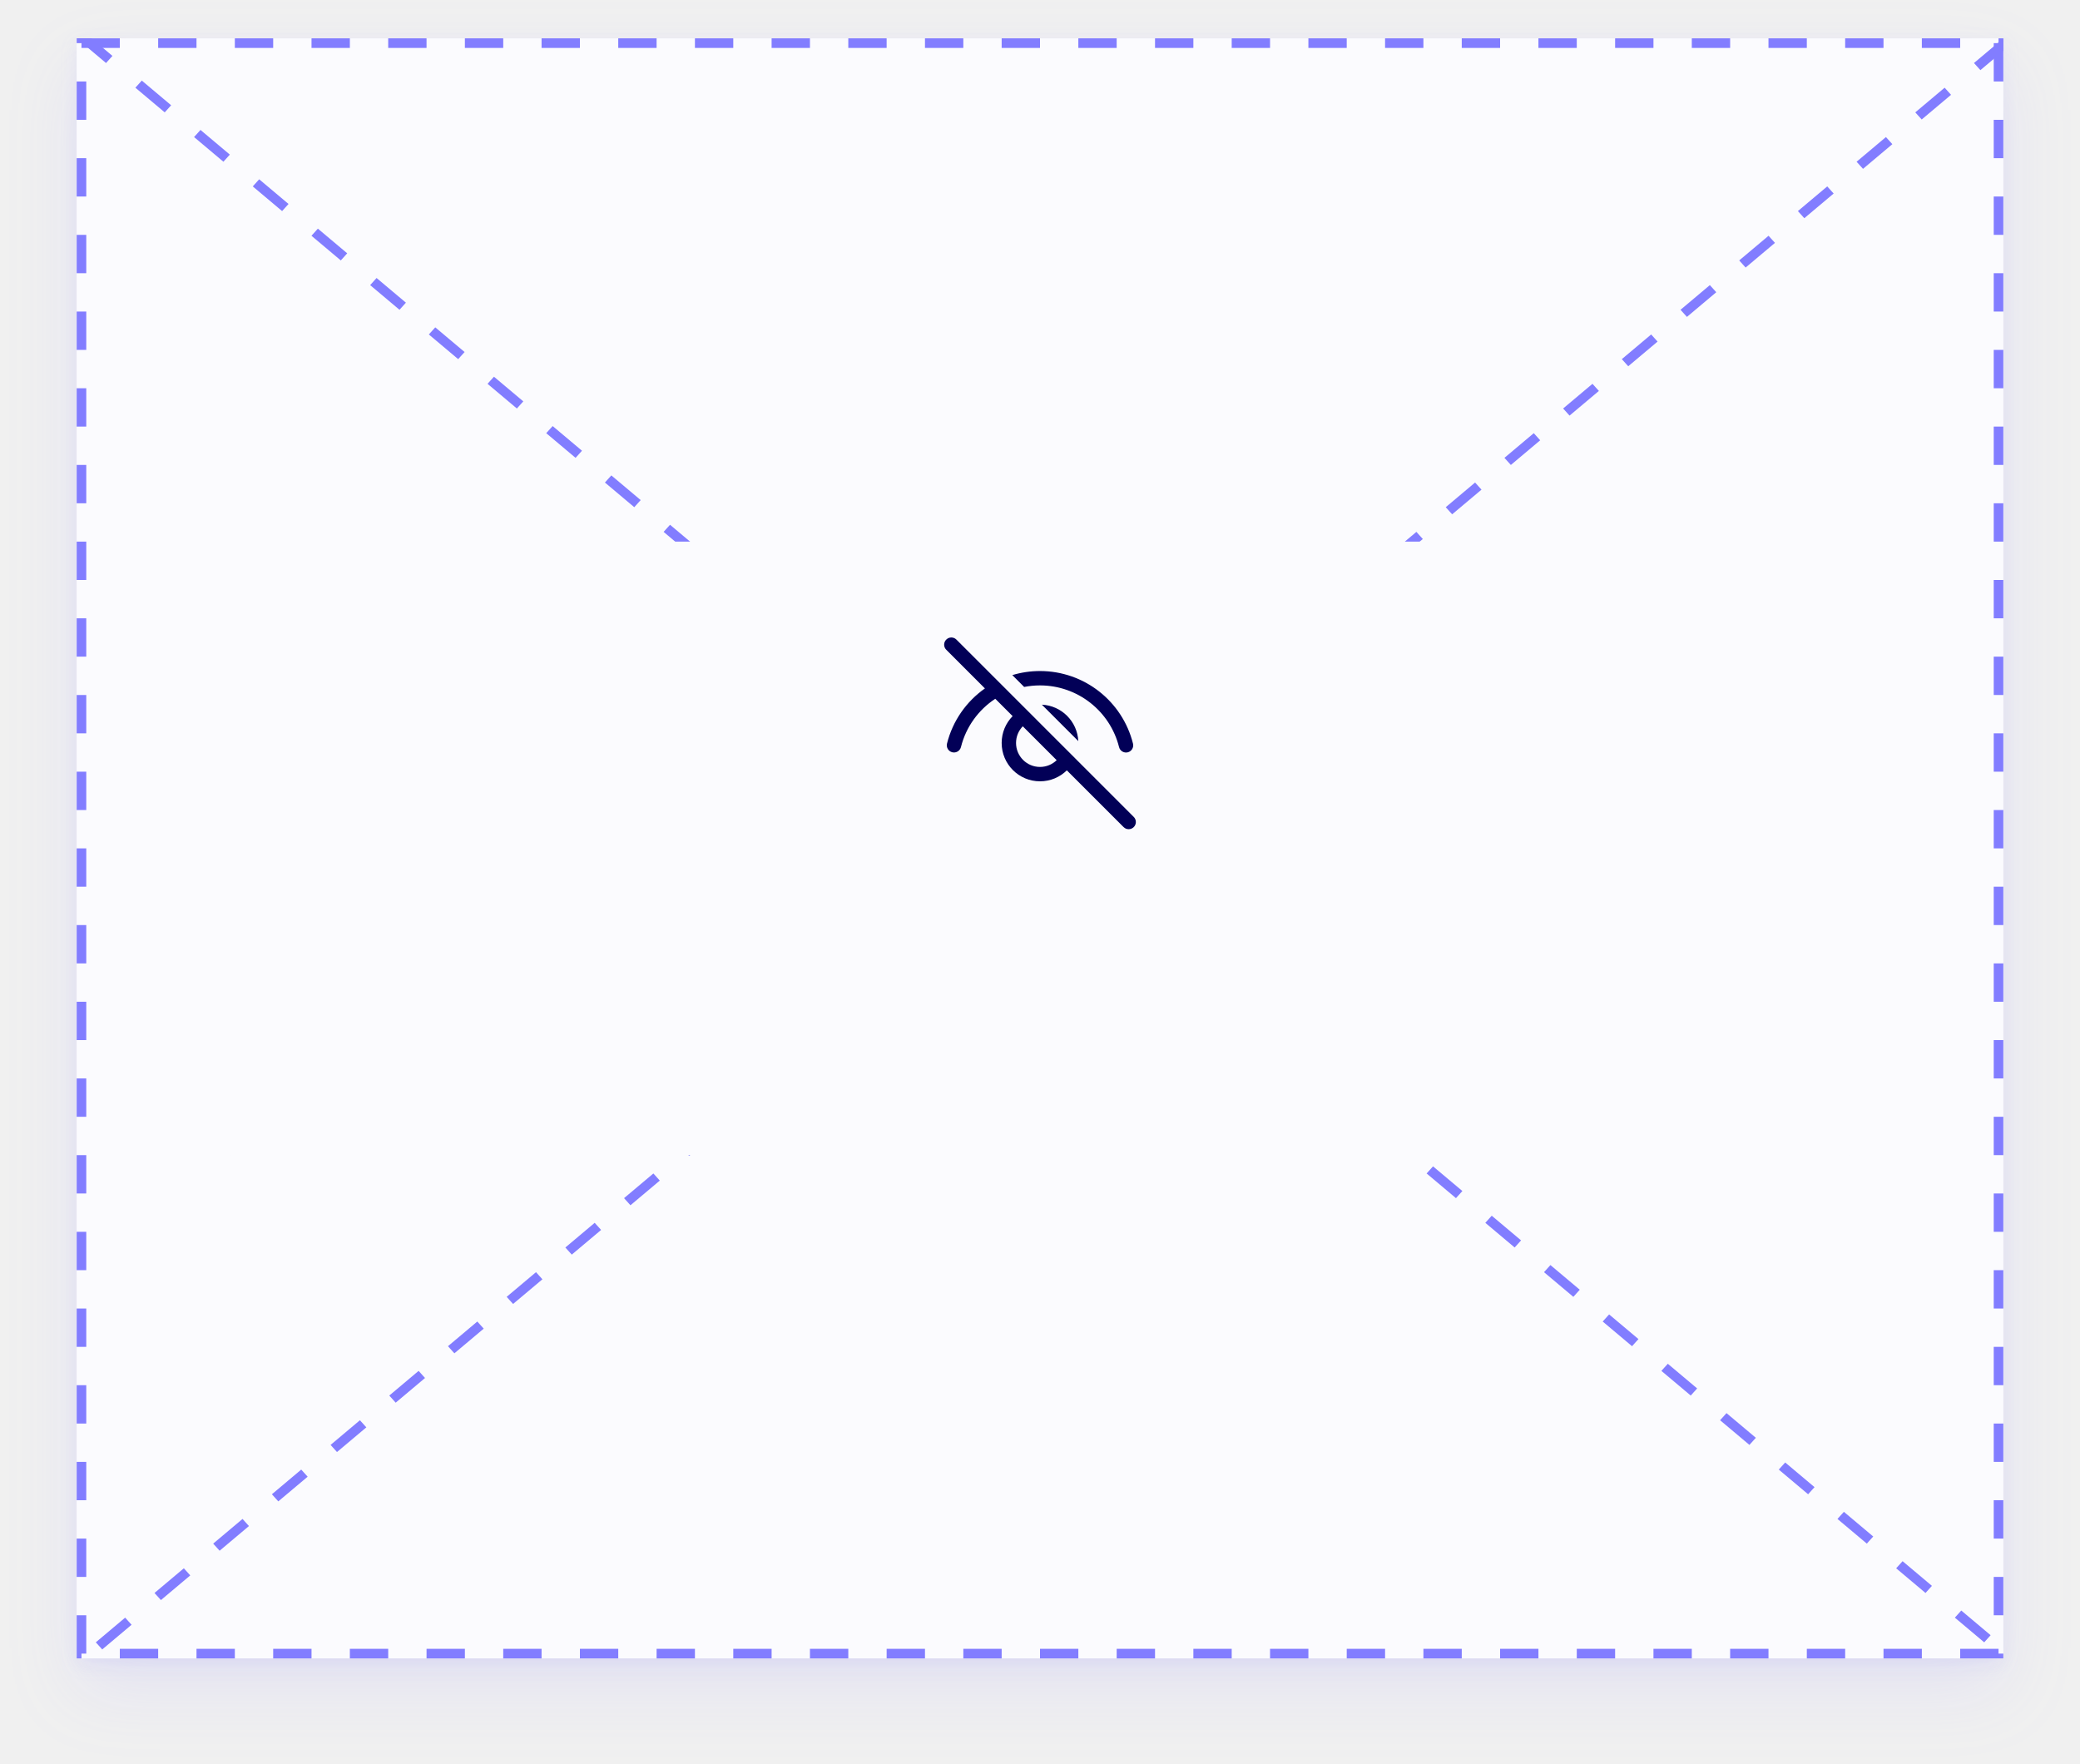
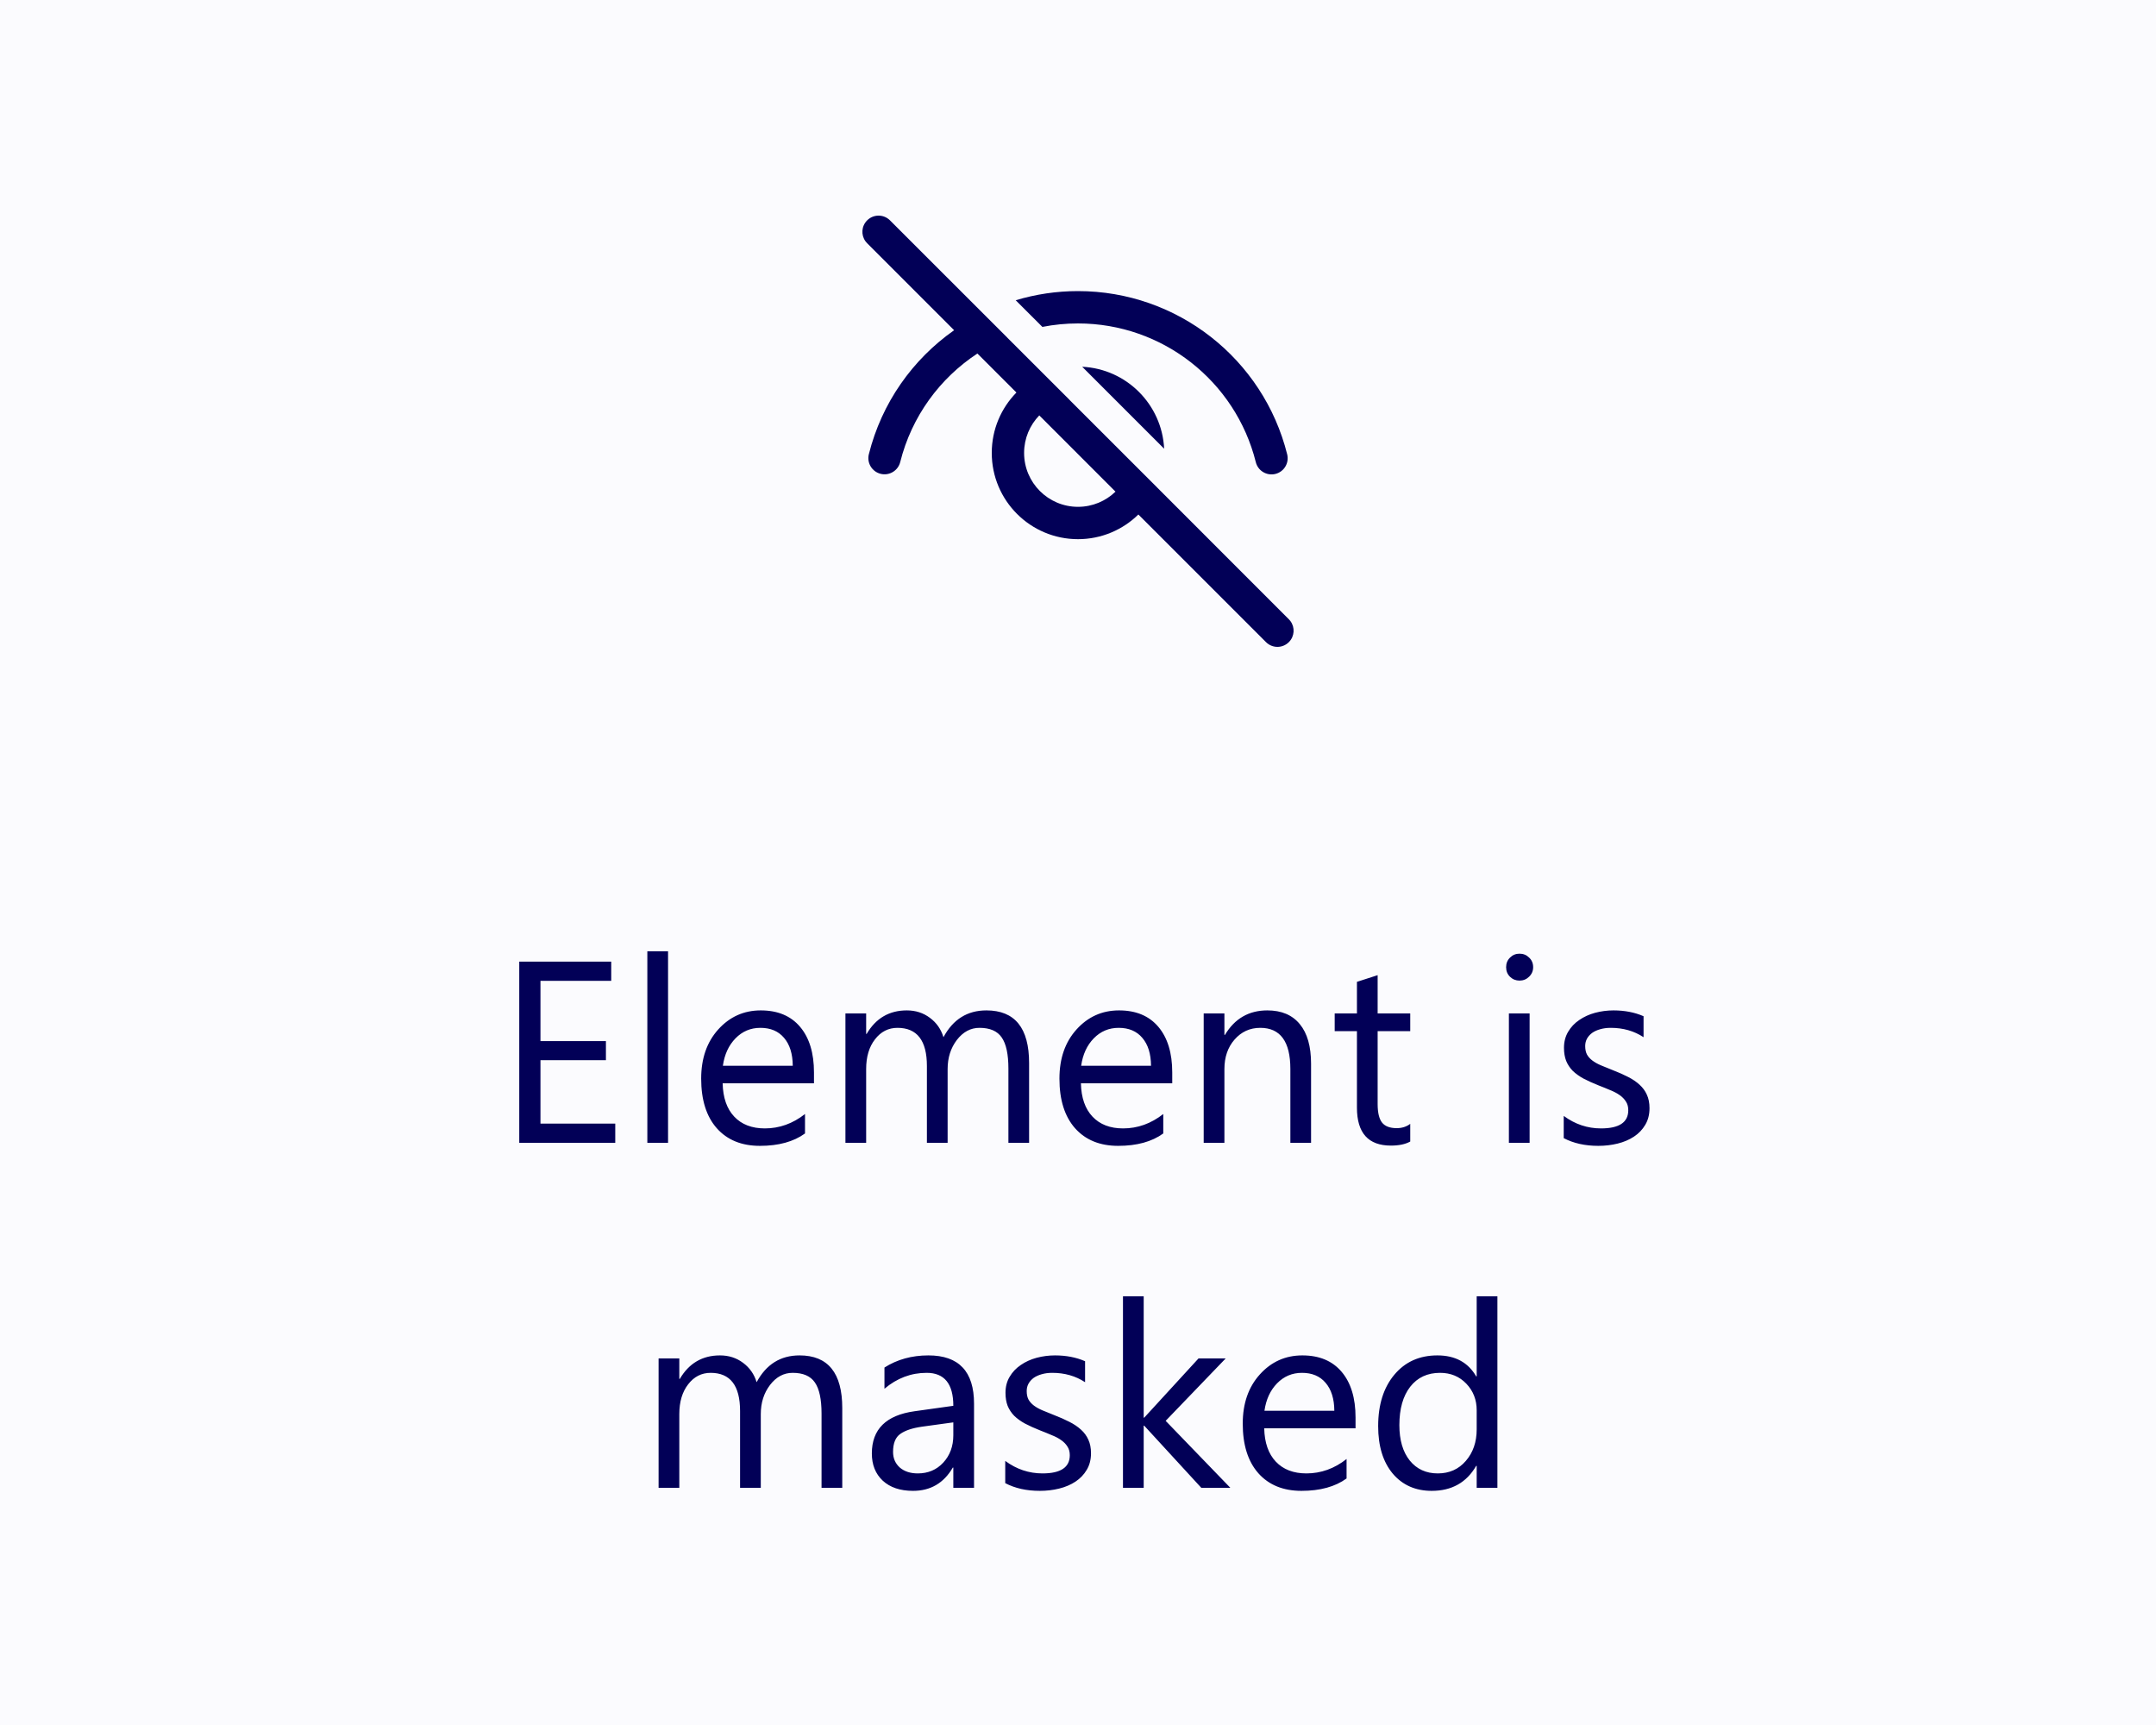
- <svg xmlns="http://www.w3.org/2000/svg" width="100%" viewBox="0 0 217 184" fill="none">
-   <g filter="url(#filter0_dd_3342_59431)">
-     <g clip-path="url(#clip0_3342_59431)">
-       <rect x="8" y="4" width="201" height="169" fill="#FBFBFE" />
-       <line y1="-0.5" x2="262.606" y2="-0.5" transform="matrix(0.765405 0.643549 -0.670044 0.742322 8 4)" stroke="#827DFF" stroke-dasharray="4 4" />
-       <line y1="-0.5" x2="262.606" y2="-0.5" transform="matrix(-0.765405 0.643549 -0.670044 -0.742322 209 4)" stroke="#827DFF" stroke-dasharray="4 4" />
-       <rect width="169" height="64" transform="translate(24 56.5)" fill="#FBFBFE" />
-       <path d="M98.72 66.72C98.453 66.986 98.429 67.403 98.647 67.696L98.72 67.78L102.754 71.815C100.832 73.164 99.396 75.18 98.799 77.564C98.698 77.966 98.942 78.374 99.344 78.474C99.746 78.575 100.153 78.331 100.254 77.929C100.783 75.814 102.091 74.04 103.834 72.894L105.644 74.704C104.936 75.426 104.5 76.414 104.5 77.505C104.5 79.714 106.291 81.505 108.5 81.505C109.59 81.505 110.579 81.068 111.3 80.361L117.22 86.28C117.513 86.573 117.987 86.573 118.28 86.28C118.547 86.014 118.571 85.597 118.353 85.304L118.28 85.22L112.167 79.106L112.168 79.104L110.968 77.906L108.098 75.037L108.1 75.036L105.219 72.158L105.22 72.156L104.087 71.025L99.78 66.72C99.487 66.427 99.013 66.427 98.72 66.72ZM106.704 75.766L110.239 79.301C109.789 79.736 109.176 80.005 108.5 80.005C107.119 80.005 106 78.885 106 77.505C106 76.829 106.268 76.215 106.704 75.766ZM108.5 70C107.5 70 106.529 70.148 105.611 70.425L106.848 71.661C107.384 71.555 107.936 71.5 108.5 71.5C112.423 71.5 115.81 74.18 116.747 77.933C116.848 78.335 117.255 78.579 117.657 78.479C118.058 78.379 118.303 77.972 118.202 77.57C117.099 73.153 113.116 70 108.5 70ZM108.695 73.509L112.496 77.31C112.394 75.253 110.747 73.608 108.695 73.509Z" fill="#020057" />
-     </g>
-     <rect x="8.5" y="4.5" width="200" height="168" stroke="#827DFF" stroke-dasharray="4 4" />
-   </g>
-   <defs>
-     <filter id="filter0_dd_3342_59431" x="0.8" y="2.38419e-07" width="215.4" height="183.4" filterUnits="userSpaceOnUse" color-interpolation-filters="sRGB">
-       <feFlood flood-opacity="0" result="BackgroundImageFix" />
-       <feColorMatrix in="SourceAlpha" type="matrix" values="0 0 0 0 0 0 0 0 0 0 0 0 0 0 0 0 0 0 127 0" result="hardAlpha" />
-       <feOffset dy="3.2" />
-       <feGaussianBlur stdDeviation="3.6" />
-       <feColorMatrix type="matrix" values="0 0 0 0 0.514 0 0 0 0 0.494 0 0 0 0 1 0 0 0 0.12 0" />
-       <feBlend mode="normal" in2="BackgroundImageFix" result="effect1_dropShadow_3342_59431" />
-       <feColorMatrix in="SourceAlpha" type="matrix" values="0 0 0 0 0 0 0 0 0 0 0 0 0 0 0 0 0 0 127 0" result="hardAlpha" />
-       <feOffset dy="0.6" />
-       <feGaussianBlur stdDeviation="0.9" />
-       <feColorMatrix type="matrix" values="0 0 0 0 0.514 0 0 0 0 0.494 0 0 0 0 1 0 0 0 0.1 0" />
-       <feBlend mode="normal" in2="effect1_dropShadow_3342_59431" result="effect2_dropShadow_3342_59431" />
-       <feBlend mode="normal" in="SourceGraphic" in2="effect2_dropShadow_3342_59431" result="shape" />
-     </filter>
-     <clipPath id="clip0_3342_59431">
-       <rect x="8" y="4" width="201" height="169" fill="white" />
-     </clipPath>
-   </defs>
+ <svg xmlns="http://www.w3.org/2000/svg" width="100%" viewBox="0 0 100 80" fill="none">
+   <rect width="100" height="80" fill="#FBFBFE" />
+   <path d="M40.22 10.22C39.953 10.486 39.929 10.903 40.147 11.196L40.22 11.28L44.254 15.315C42.332 16.664 40.896 18.68 40.299 21.064C40.198 21.466 40.443 21.873 40.844 21.974C41.246 22.075 41.653 21.831 41.754 21.429C42.283 19.314 43.591 17.54 45.334 16.395L47.144 18.204C46.436 18.926 46 19.914 46 21.005C46 23.214 47.791 25.005 50 25.005C51.09 25.005 52.079 24.568 52.8 23.861L58.72 29.78C59.013 30.073 59.487 30.073 59.78 29.78C60.047 29.514 60.071 29.097 59.853 28.804L59.78 28.72L53.667 22.605L53.668 22.604L52.468 21.406L49.598 18.537L49.6 18.536L46.719 15.658L46.72 15.656L45.587 14.525L41.28 10.22C40.987 9.927 40.513 9.927 40.22 10.22ZM48.204 19.265L51.739 22.801C51.289 23.236 50.676 23.505 50 23.505C48.619 23.505 47.5 22.385 47.5 21.005C47.5 20.329 47.768 19.715 48.204 19.265ZM50 13.5C49 13.5 48.029 13.648 47.111 13.925L48.348 15.161C48.884 15.055 49.436 15 50 15C53.923 15 57.31 17.68 58.247 21.433C58.347 21.835 58.755 22.079 59.157 21.979C59.558 21.879 59.803 21.472 59.702 21.07C58.599 16.653 54.615 13.5 50 13.5ZM50.195 17.009L53.996 20.81C53.894 18.753 52.247 17.108 50.195 17.009Z" fill="#020057" />
+   <path d="M28.537 53H24.084V44.598H28.35V45.488H25.068V48.283H28.104V49.168H25.068V52.109H28.537V53ZM30.986 53H30.025V44.117H30.986V53ZM37.754 50.24H33.518C33.533 50.908 33.713 51.424 34.057 51.787C34.4 52.15 34.873 52.332 35.475 52.332C36.15 52.332 36.772 52.109 37.338 51.664V52.566C36.81 52.949 36.113 53.141 35.246 53.141C34.398 53.141 33.732 52.869 33.248 52.326C32.764 51.779 32.522 51.012 32.522 50.023C32.522 49.09 32.785 48.33 33.312 47.744C33.844 47.154 34.502 46.859 35.287 46.859C36.072 46.859 36.68 47.113 37.109 47.621C37.539 48.129 37.754 48.834 37.754 49.736V50.24ZM36.77 49.426C36.766 48.871 36.631 48.44 36.365 48.131C36.103 47.822 35.738 47.668 35.27 47.668C34.816 47.668 34.432 47.83 34.115 48.154C33.799 48.478 33.603 48.902 33.529 49.426H36.77ZM47.732 53H46.772V49.555C46.772 48.891 46.668 48.41 46.461 48.113C46.258 47.816 45.914 47.668 45.43 47.668C45.02 47.668 44.67 47.855 44.381 48.23C44.096 48.605 43.953 49.055 43.953 49.578V53H42.992V49.438C42.992 48.258 42.537 47.668 41.627 47.668C41.205 47.668 40.857 47.846 40.584 48.201C40.31 48.553 40.174 49.012 40.174 49.578V53H39.213V47H40.174V47.949H40.197C40.623 47.223 41.244 46.859 42.06 46.859C42.471 46.859 42.828 46.975 43.133 47.205C43.438 47.432 43.647 47.73 43.76 48.102C44.205 47.273 44.869 46.859 45.752 46.859C47.072 46.859 47.732 47.674 47.732 49.303V53ZM54.371 50.24H50.135C50.15 50.908 50.33 51.424 50.674 51.787C51.018 52.15 51.49 52.332 52.092 52.332C52.768 52.332 53.389 52.109 53.955 51.664V52.566C53.428 52.949 52.73 53.141 51.863 53.141C51.016 53.141 50.35 52.869 49.865 52.326C49.381 51.779 49.139 51.012 49.139 50.023C49.139 49.09 49.402 48.33 49.93 47.744C50.461 47.154 51.119 46.859 51.904 46.859C52.69 46.859 53.297 47.113 53.727 47.621C54.156 48.129 54.371 48.834 54.371 49.736V50.24ZM53.387 49.426C53.383 48.871 53.248 48.44 52.982 48.131C52.721 47.822 52.355 47.668 51.887 47.668C51.434 47.668 51.049 47.83 50.732 48.154C50.416 48.478 50.221 48.902 50.147 49.426H53.387ZM60.81 53H59.85V49.578C59.85 48.305 59.385 47.668 58.455 47.668C57.975 47.668 57.576 47.85 57.26 48.213C56.947 48.572 56.791 49.027 56.791 49.578V53H55.83V47H56.791V47.996H56.815C57.268 47.238 57.924 46.859 58.783 46.859C59.44 46.859 59.941 47.072 60.289 47.498C60.637 47.92 60.81 48.531 60.81 49.332V53ZM65.41 52.941C65.184 53.066 64.885 53.129 64.514 53.129C63.463 53.129 62.938 52.543 62.938 51.371V47.82H61.906V47H62.938V45.535L63.898 45.225V47H65.41V47.82H63.898V51.201C63.898 51.603 63.967 51.891 64.103 52.062C64.24 52.234 64.467 52.32 64.783 52.32C65.025 52.32 65.234 52.254 65.41 52.121V52.941ZM70.478 45.477C70.307 45.477 70.16 45.418 70.039 45.301C69.918 45.184 69.857 45.035 69.857 44.855C69.857 44.676 69.918 44.527 70.039 44.41C70.16 44.289 70.307 44.228 70.478 44.228C70.654 44.228 70.803 44.289 70.924 44.41C71.049 44.527 71.111 44.676 71.111 44.855C71.111 45.027 71.049 45.174 70.924 45.295C70.803 45.416 70.654 45.477 70.478 45.477ZM70.947 53H69.986V47H70.947V53ZM72.529 52.783V51.752C73.053 52.139 73.629 52.332 74.258 52.332C75.102 52.332 75.523 52.051 75.523 51.488C75.523 51.328 75.486 51.193 75.412 51.084C75.342 50.971 75.244 50.871 75.119 50.785C74.998 50.699 74.853 50.623 74.686 50.557C74.522 50.486 74.344 50.414 74.152 50.34C73.887 50.234 73.652 50.129 73.449 50.023C73.25 49.914 73.082 49.793 72.945 49.66C72.812 49.523 72.711 49.369 72.641 49.197C72.574 49.025 72.541 48.824 72.541 48.594C72.541 48.312 72.606 48.065 72.734 47.85C72.863 47.631 73.035 47.449 73.25 47.305C73.465 47.156 73.709 47.045 73.982 46.971C74.26 46.897 74.545 46.859 74.838 46.859C75.357 46.859 75.822 46.949 76.232 47.129V48.102C75.791 47.812 75.283 47.668 74.709 47.668C74.529 47.668 74.367 47.69 74.223 47.732C74.078 47.772 73.953 47.828 73.848 47.902C73.746 47.977 73.666 48.066 73.607 48.172C73.553 48.273 73.525 48.387 73.525 48.512C73.525 48.668 73.553 48.799 73.607 48.904C73.666 49.01 73.75 49.103 73.859 49.185C73.969 49.268 74.102 49.342 74.258 49.408C74.414 49.475 74.592 49.547 74.791 49.625C75.057 49.727 75.295 49.832 75.506 49.941C75.717 50.047 75.897 50.168 76.045 50.305C76.193 50.438 76.307 50.592 76.385 50.768C76.467 50.943 76.508 51.152 76.508 51.395C76.508 51.691 76.441 51.949 76.309 52.168C76.18 52.387 76.006 52.568 75.787 52.713C75.568 52.857 75.316 52.965 75.031 53.035C74.746 53.105 74.447 53.141 74.135 53.141C73.518 53.141 72.982 53.022 72.529 52.783ZM39.066 69H38.105V65.555C38.105 64.891 38.002 64.41 37.795 64.113C37.592 63.816 37.248 63.668 36.764 63.668C36.353 63.668 36.004 63.855 35.715 64.231C35.43 64.606 35.287 65.055 35.287 65.578V69H34.326V65.438C34.326 64.258 33.871 63.668 32.961 63.668C32.539 63.668 32.191 63.846 31.918 64.201C31.645 64.553 31.508 65.012 31.508 65.578V69H30.547V63H31.508V63.949H31.531C31.957 63.223 32.578 62.859 33.395 62.859C33.805 62.859 34.162 62.975 34.467 63.205C34.772 63.432 34.98 63.73 35.094 64.102C35.539 63.273 36.203 62.859 37.086 62.859C38.406 62.859 39.066 63.674 39.066 65.303V69ZM45.178 69H44.217V68.062H44.193C43.775 68.781 43.16 69.141 42.348 69.141C41.75 69.141 41.281 68.982 40.941 68.666C40.605 68.35 40.438 67.93 40.438 67.406C40.438 66.285 41.098 65.633 42.418 65.449L44.217 65.197C44.217 64.178 43.805 63.668 42.98 63.668C42.258 63.668 41.605 63.914 41.023 64.406V63.422C41.613 63.047 42.293 62.859 43.062 62.859C44.473 62.859 45.178 63.605 45.178 65.098V69ZM44.217 65.965L42.77 66.164C42.324 66.227 41.988 66.338 41.762 66.498C41.535 66.654 41.422 66.934 41.422 67.336C41.422 67.629 41.525 67.869 41.732 68.057C41.943 68.24 42.223 68.332 42.57 68.332C43.047 68.332 43.44 68.166 43.748 67.834C44.06 67.498 44.217 67.074 44.217 66.562V65.965ZM46.625 68.783V67.752C47.148 68.139 47.725 68.332 48.353 68.332C49.197 68.332 49.619 68.051 49.619 67.488C49.619 67.328 49.582 67.193 49.508 67.084C49.438 66.971 49.34 66.871 49.215 66.785C49.094 66.699 48.949 66.623 48.781 66.557C48.617 66.486 48.44 66.414 48.248 66.34C47.982 66.234 47.748 66.129 47.545 66.023C47.346 65.914 47.178 65.793 47.041 65.66C46.908 65.523 46.807 65.369 46.736 65.197C46.67 65.025 46.637 64.824 46.637 64.594C46.637 64.312 46.701 64.064 46.83 63.85C46.959 63.631 47.131 63.449 47.346 63.305C47.56 63.156 47.805 63.045 48.078 62.971C48.355 62.897 48.641 62.859 48.934 62.859C49.453 62.859 49.918 62.949 50.328 63.129V64.102C49.887 63.812 49.379 63.668 48.805 63.668C48.625 63.668 48.463 63.69 48.318 63.732C48.174 63.772 48.049 63.828 47.943 63.902C47.842 63.977 47.762 64.066 47.703 64.172C47.648 64.273 47.621 64.387 47.621 64.512C47.621 64.668 47.648 64.799 47.703 64.904C47.762 65.01 47.846 65.103 47.955 65.186C48.065 65.268 48.197 65.342 48.353 65.408C48.51 65.475 48.688 65.547 48.887 65.625C49.152 65.727 49.391 65.832 49.602 65.941C49.812 66.047 49.992 66.168 50.141 66.305C50.289 66.438 50.402 66.592 50.48 66.768C50.562 66.943 50.603 67.152 50.603 67.394C50.603 67.691 50.537 67.949 50.404 68.168C50.275 68.387 50.102 68.568 49.883 68.713C49.664 68.857 49.412 68.965 49.127 69.035C48.842 69.106 48.543 69.141 48.23 69.141C47.613 69.141 47.078 69.022 46.625 68.783ZM57.066 69H55.719L53.07 66.117H53.047V69H52.086V60.117H53.047V65.748H53.07L55.59 63H56.85L54.066 65.894L57.066 69ZM62.873 66.24H58.637C58.652 66.908 58.832 67.424 59.176 67.787C59.52 68.15 59.992 68.332 60.594 68.332C61.27 68.332 61.891 68.109 62.457 67.664V68.566C61.93 68.949 61.232 69.141 60.365 69.141C59.518 69.141 58.852 68.869 58.367 68.326C57.883 67.779 57.641 67.012 57.641 66.023C57.641 65.09 57.904 64.33 58.432 63.744C58.963 63.154 59.621 62.859 60.406 62.859C61.191 62.859 61.799 63.113 62.228 63.621C62.658 64.129 62.873 64.834 62.873 65.736V66.24ZM61.889 65.426C61.885 64.871 61.75 64.439 61.484 64.131C61.223 63.822 60.857 63.668 60.389 63.668C59.935 63.668 59.551 63.83 59.234 64.154C58.918 64.478 58.723 64.902 58.648 65.426H61.889ZM69.453 69H68.492V67.981H68.469C68.023 68.754 67.336 69.141 66.406 69.141C65.652 69.141 65.049 68.873 64.596 68.338C64.147 67.799 63.922 67.066 63.922 66.141C63.922 65.148 64.172 64.353 64.672 63.756C65.172 63.158 65.838 62.859 66.67 62.859C67.494 62.859 68.094 63.184 68.469 63.832H68.492V60.117H69.453V69ZM68.492 66.287V65.402C68.492 64.918 68.332 64.508 68.012 64.172C67.691 63.836 67.285 63.668 66.793 63.668C66.207 63.668 65.746 63.883 65.41 64.312C65.074 64.742 64.906 65.336 64.906 66.094C64.906 66.785 65.066 67.332 65.387 67.734C65.711 68.133 66.144 68.332 66.688 68.332C67.223 68.332 67.656 68.139 67.988 67.752C68.324 67.365 68.492 66.877 68.492 66.287Z" fill="#020057" />
</svg>
